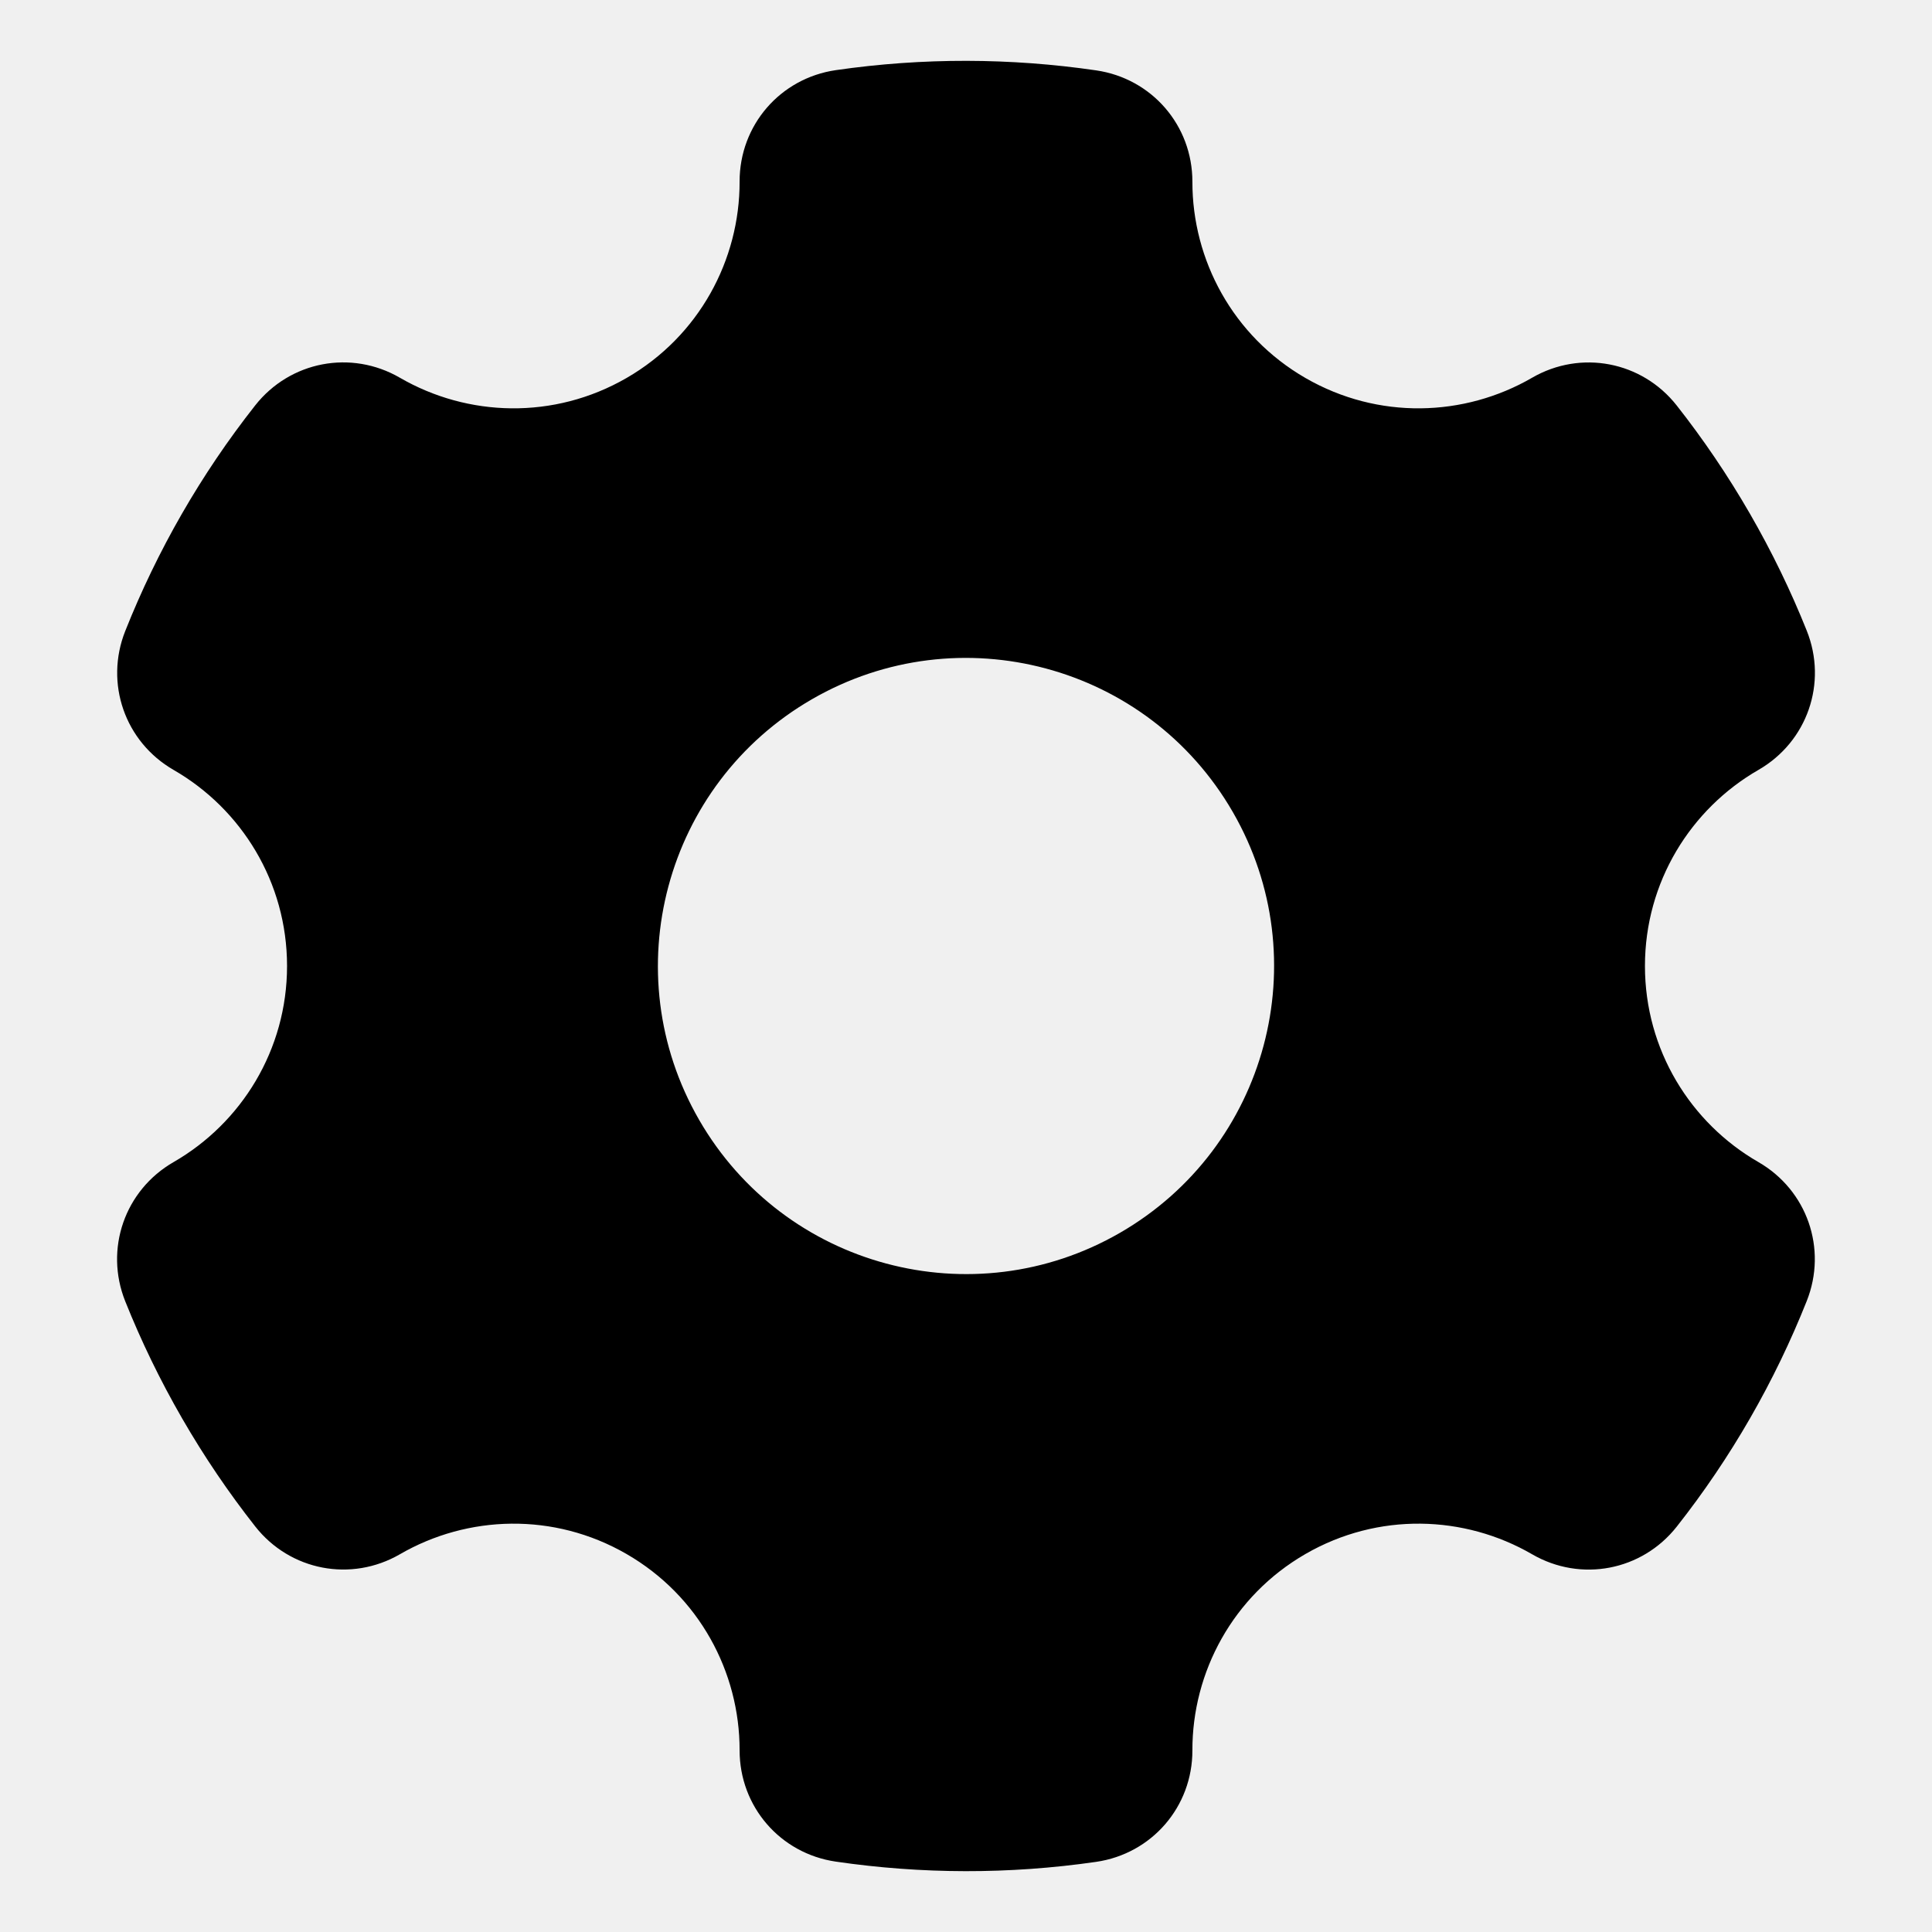
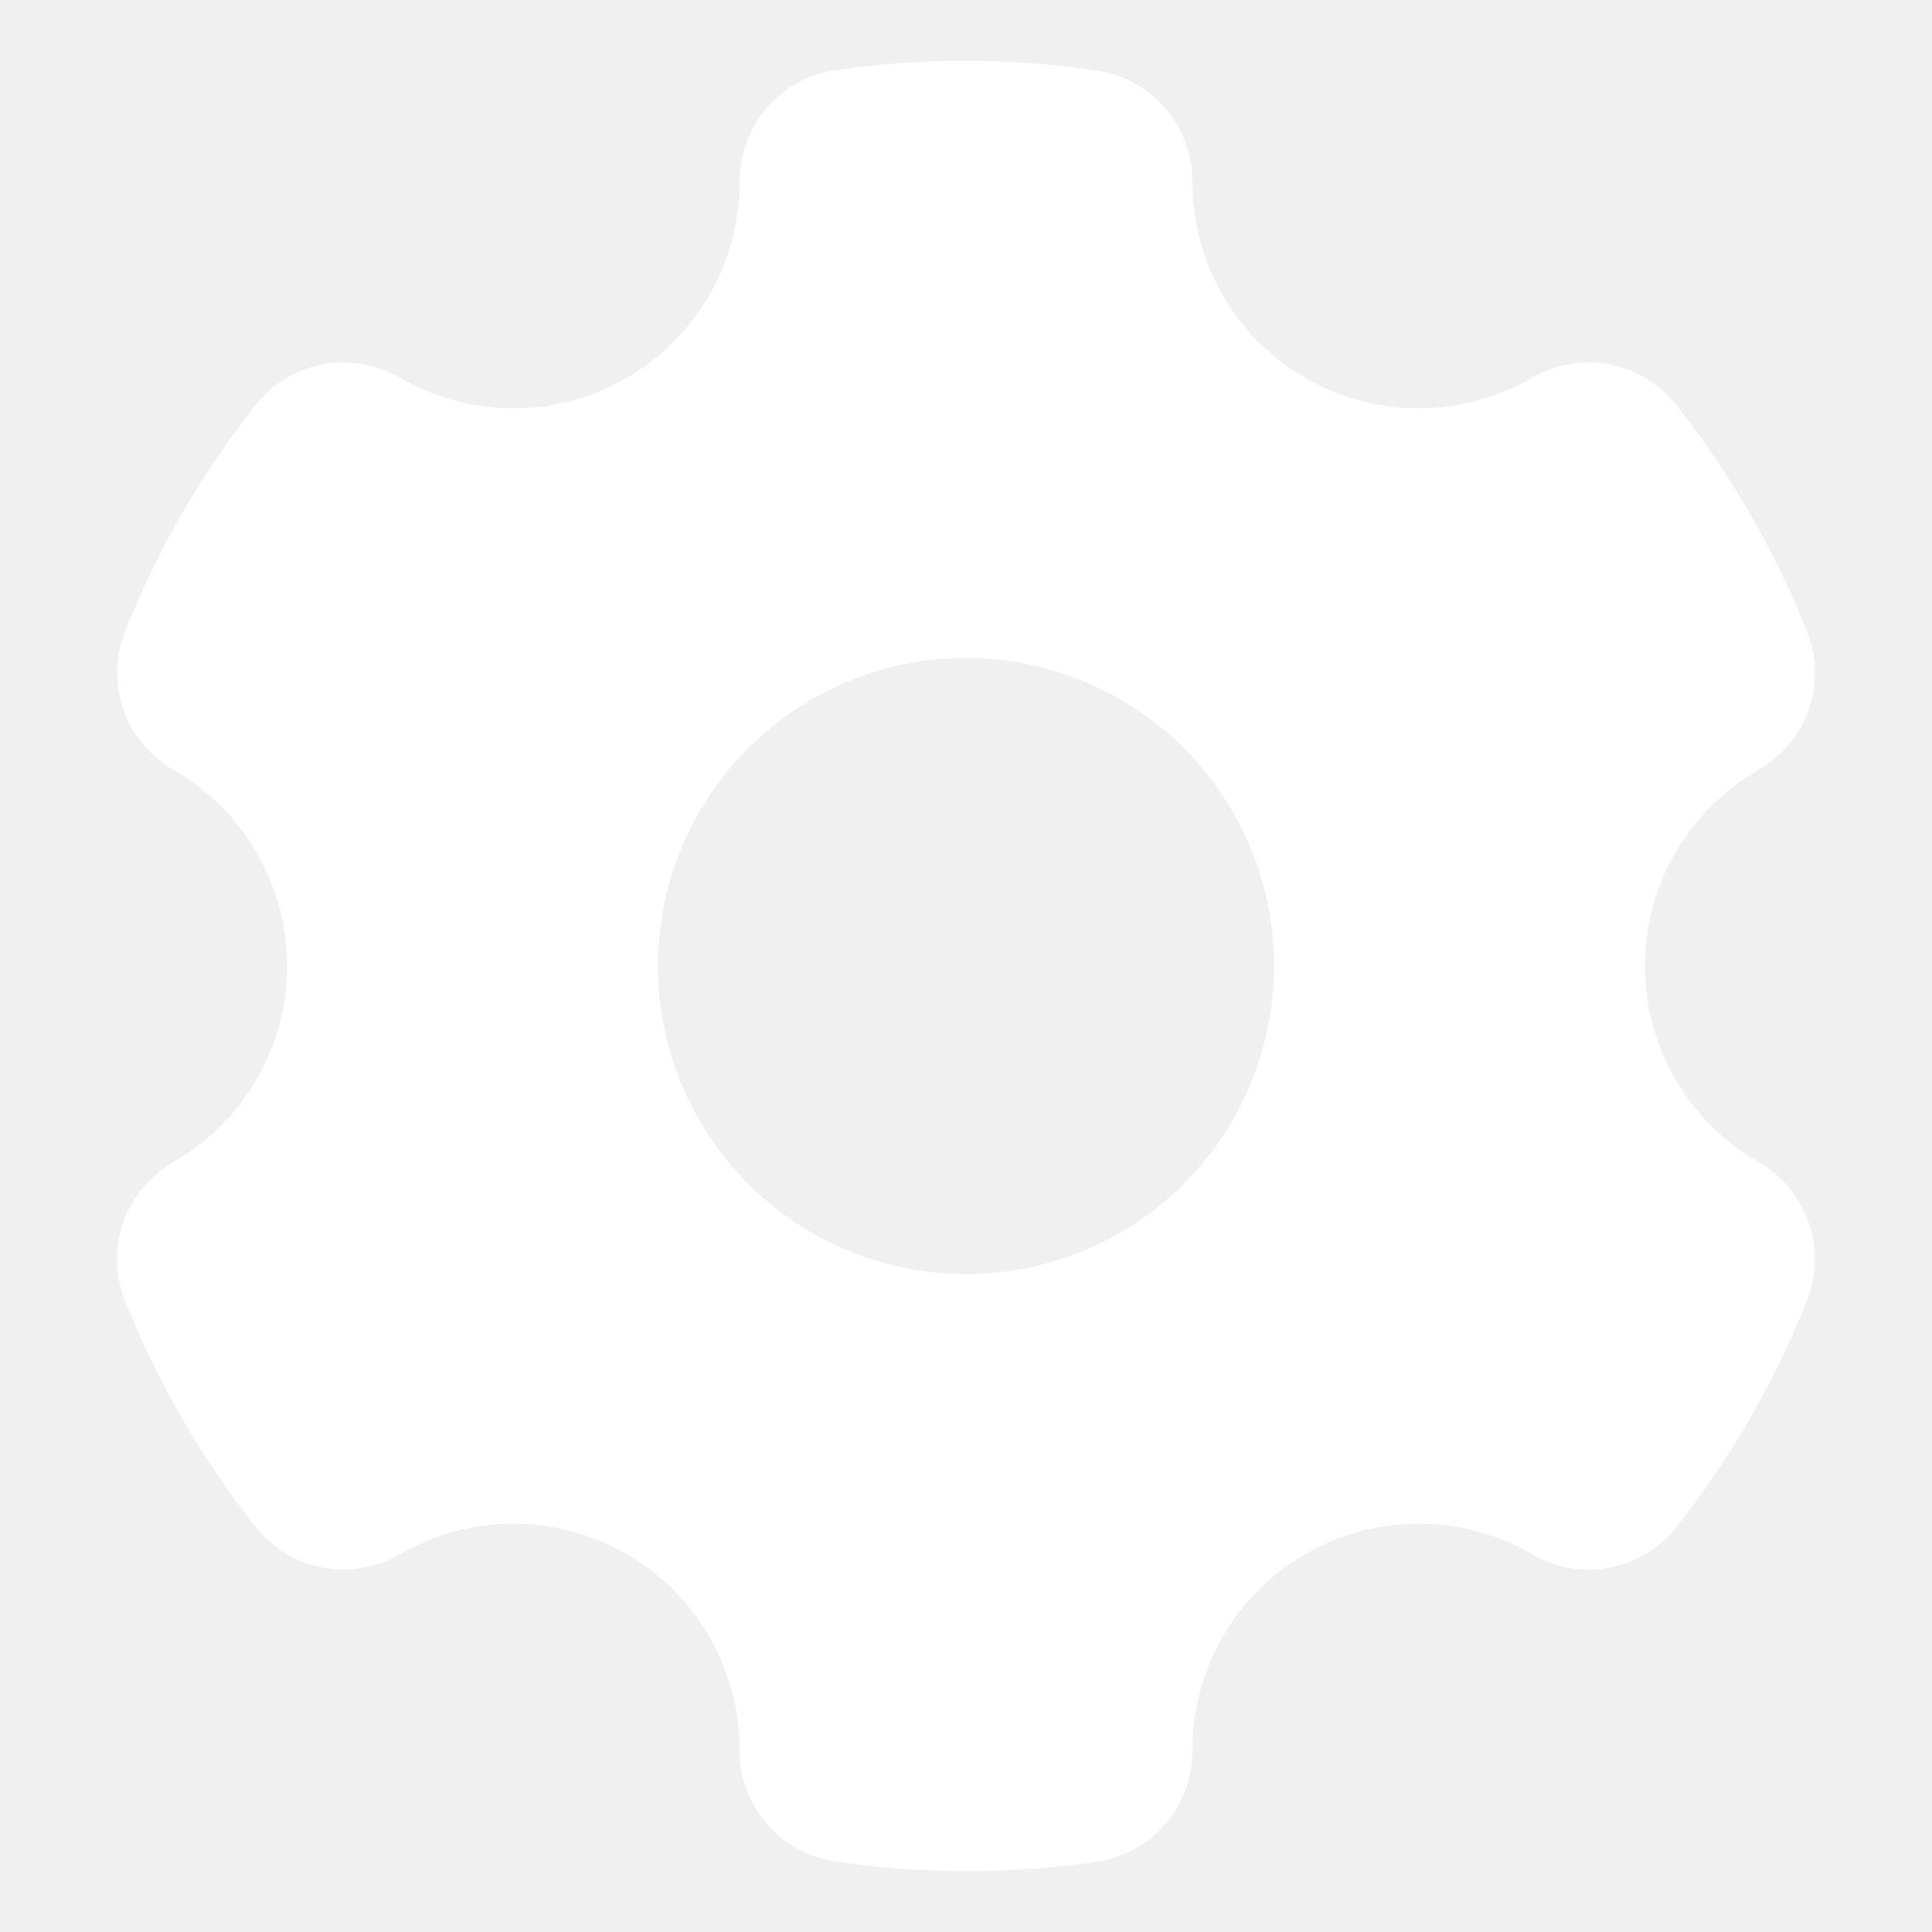
- <svg xmlns="http://www.w3.org/2000/svg" id="Layer_1" enable-background="new 0 0 512 512" height="512" viewBox="0 0 512 512" width="512">
+ <svg xmlns="http://www.w3.org/2000/svg" id="Layer_1" enable-background="new 0 0 512 512" height="512" viewBox="0 0 512 512" width="512" fill="white">
  <path clip-rule="evenodd" d="m465.987 307.958c-17.964-10.346-30.057-29.74-30.058-51.958 0-22.227 12.103-41.625 30.077-51.969 12.941-7.447 18.349-23.027 12.803-36.89-4.221-10.553-9.245-20.934-15.095-31.066s-12.329-19.673-19.357-28.606c-9.233-11.733-25.43-14.84-38.349-7.356-17.944 10.395-40.795 11.176-60.044.063-19.242-11.11-29.99-31.28-29.968-52.01.016-14.906-10.736-27.358-25.485-29.514-22.693-3.317-45.931-3.405-68.984-.067-14.772 2.139-25.551 14.614-25.524 29.54.037 20.744-10.713 40.934-29.968 52.051s-42.115 10.331-60.062-.073c-12.914-7.486-29.106-4.389-38.345 7.335-14.417 18.295-25.959 38.465-34.433 59.777-5.507 13.85-.099 29.388 12.817 36.827 17.965 10.346 30.059 29.739 30.059 51.958 0 22.227-12.103 41.626-30.077 51.969-12.941 7.447-18.349 23.027-12.804 36.89 4.222 10.553 9.246 20.935 15.095 31.066 5.85 10.132 12.329 19.673 19.358 28.605 9.232 11.733 25.429 14.84 38.348 7.356 17.944-10.394 40.795-11.176 60.044-.063 19.242 11.11 29.99 31.28 29.968 52.01-.016 14.905 10.736 27.358 25.485 29.514 22.693 3.317 45.931 3.405 68.984.067 14.772-2.139 25.551-14.614 25.524-29.54-.037-20.744 10.713-40.934 29.968-52.051 19.254-11.117 42.114-10.331 60.061.073 12.914 7.486 29.106 4.389 38.345-7.336 14.416-18.295 25.958-38.463 34.434-59.774 5.507-13.85.099-29.389-12.817-36.828zm-169.168 18.742c-39.046 22.543-88.975 9.165-111.518-29.881s-9.166-88.975 29.881-111.518 88.975-9.165 111.518 29.881 9.165 88.974-29.881 111.518z" fill-rule="evenodd" />
</svg>
